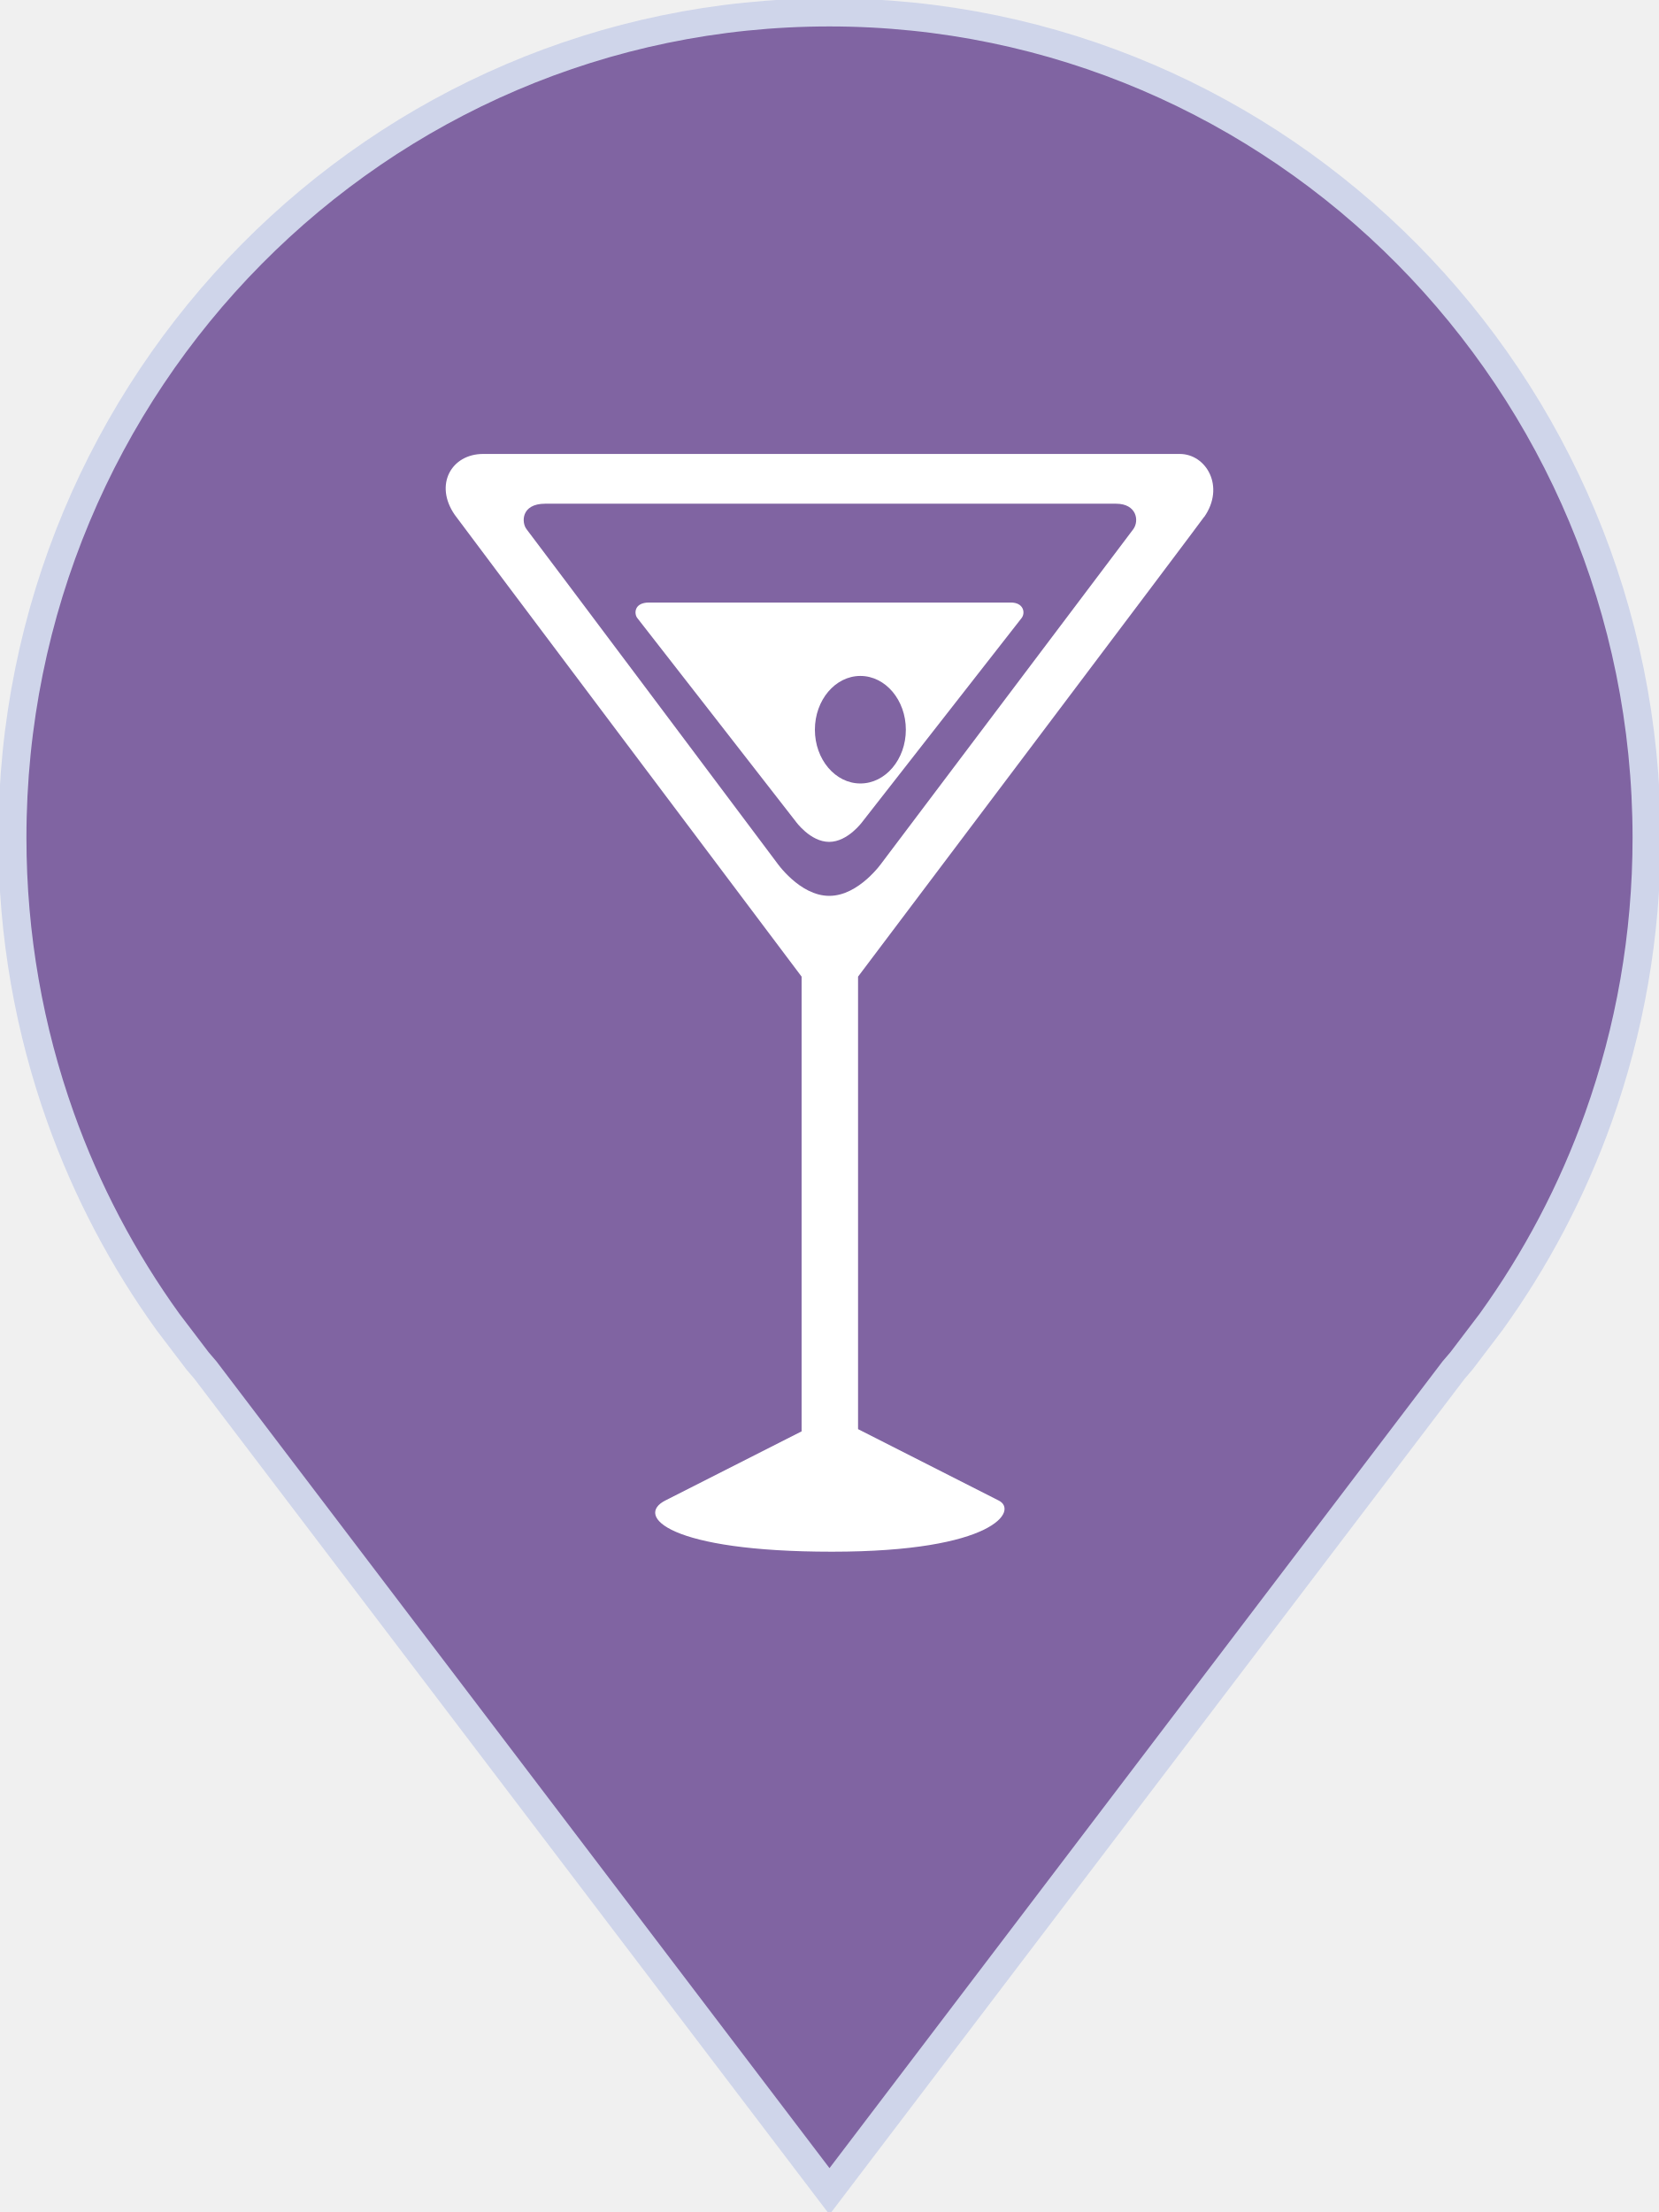
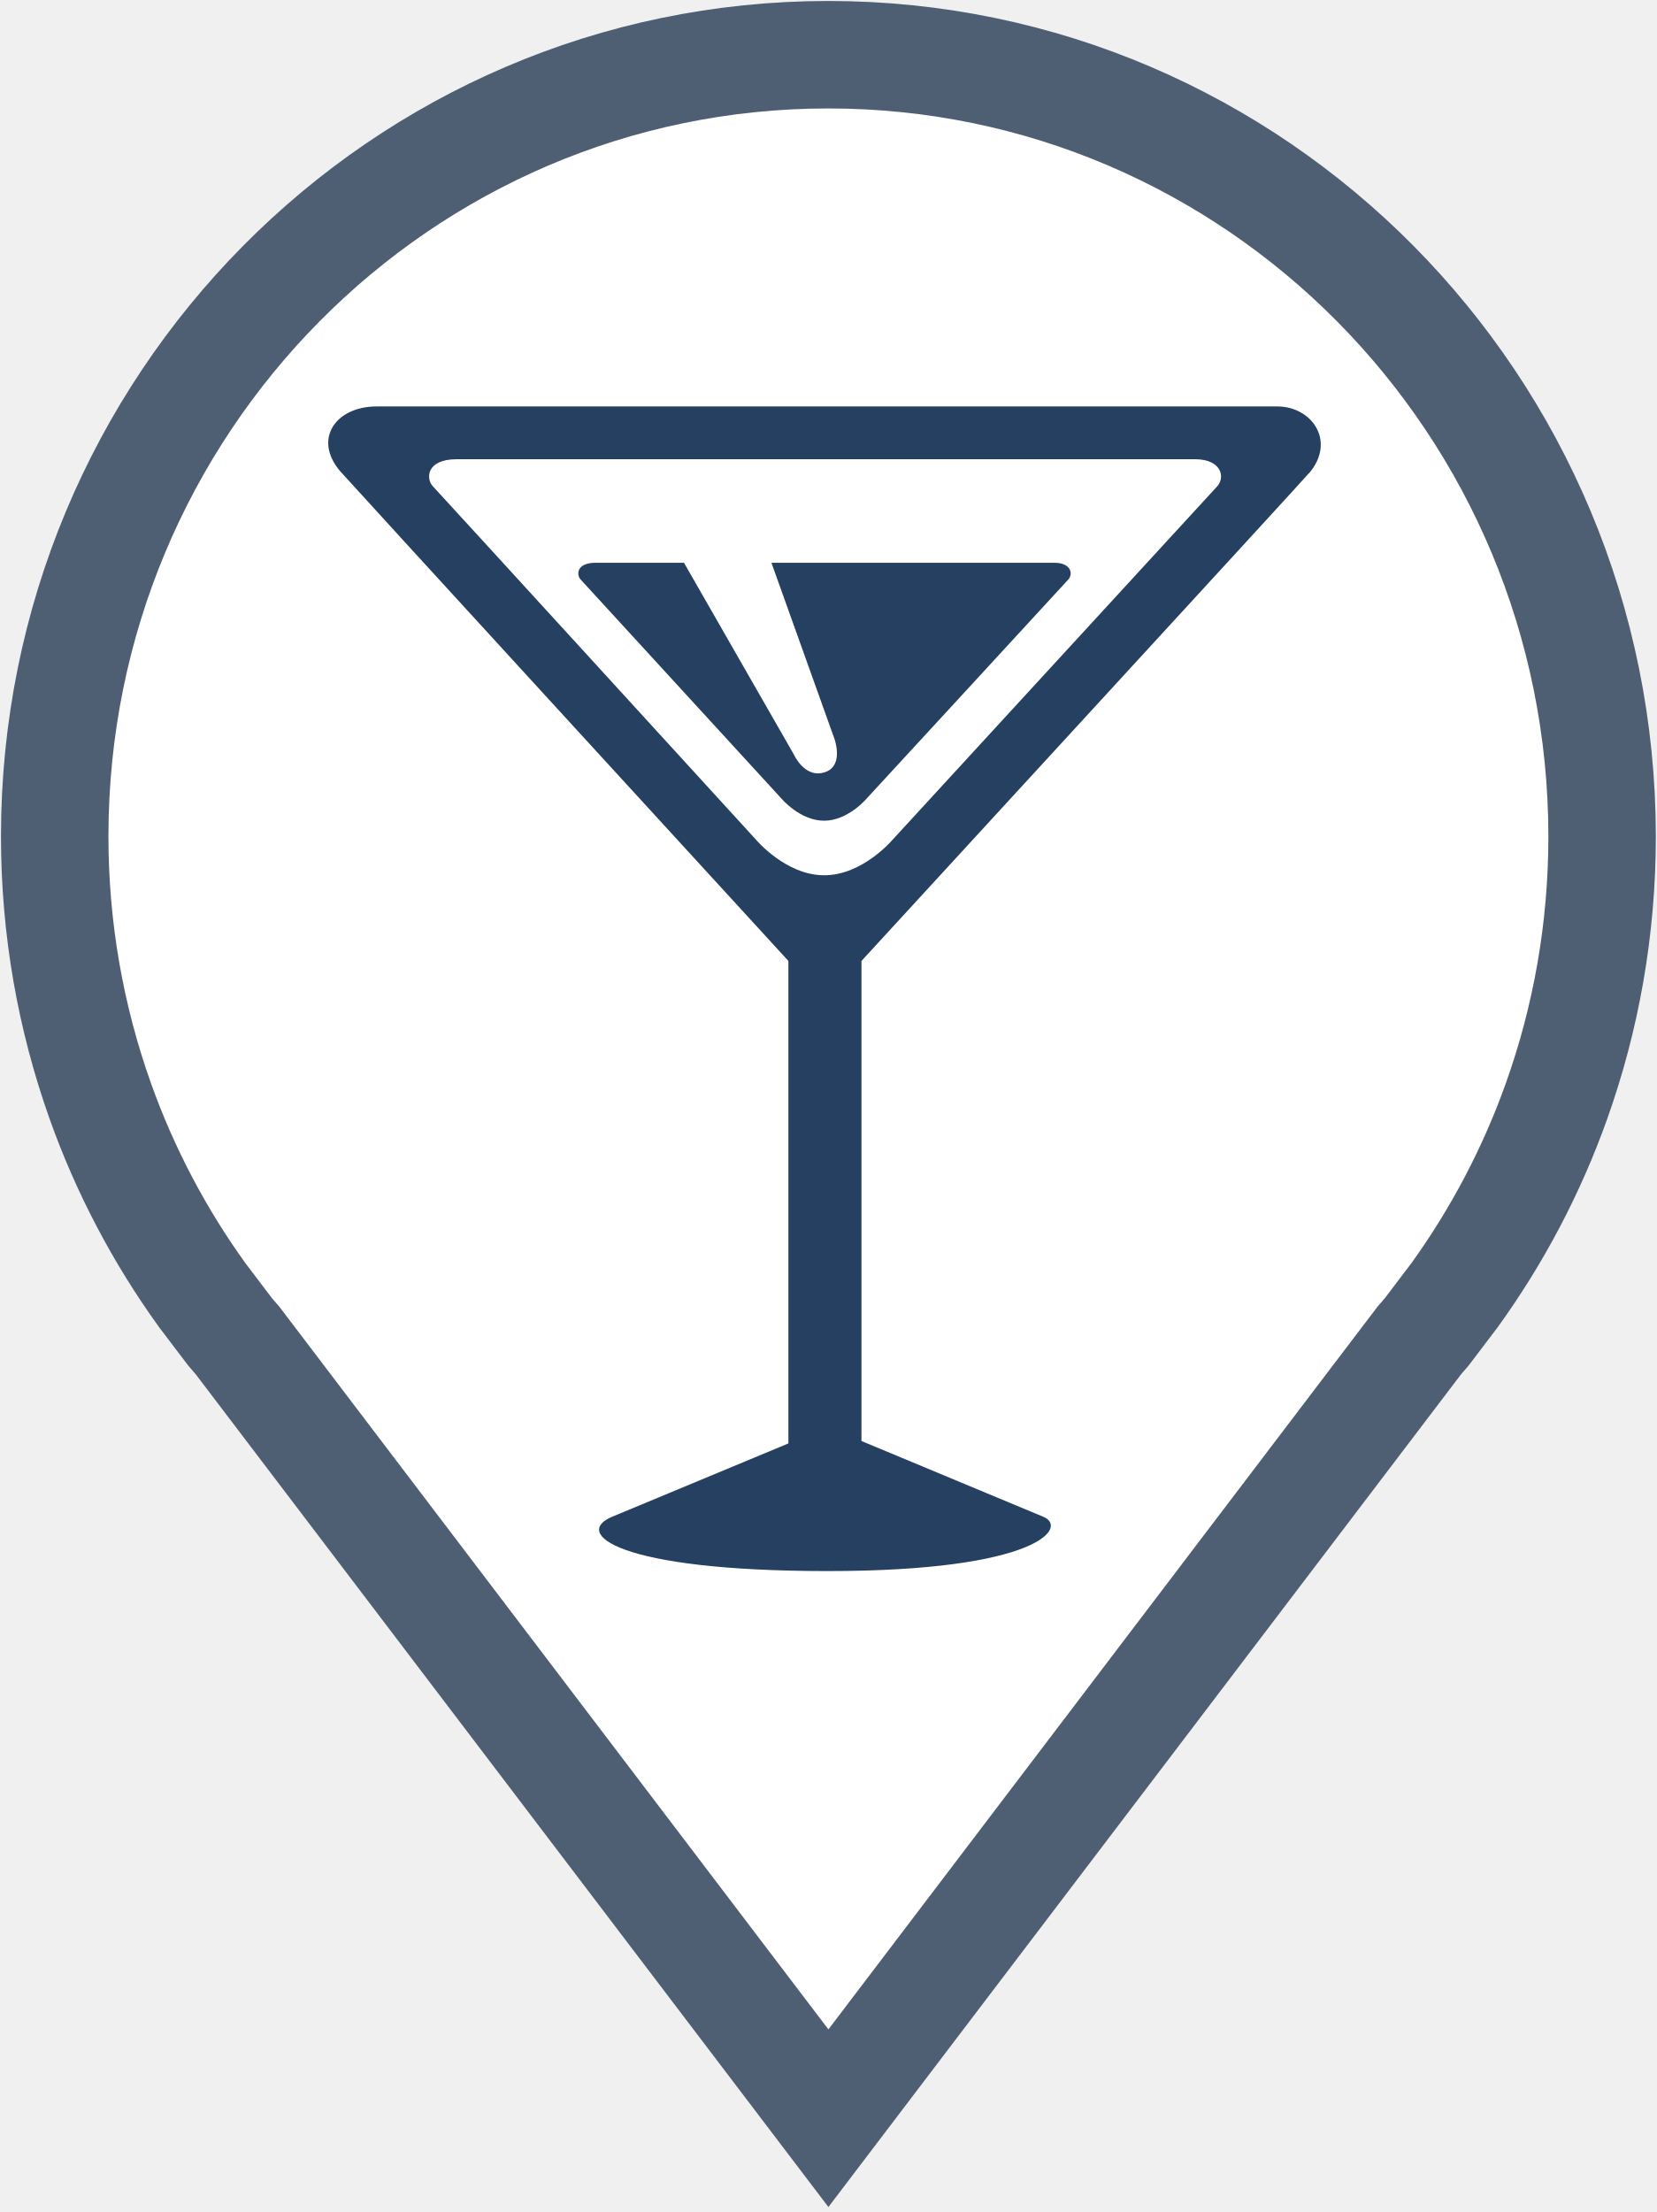
- <svg xmlns="http://www.w3.org/2000/svg" width="201" height="268" overflow="hidden">
+ <svg xmlns="http://www.w3.org/2000/svg" width="212" height="283" overflow="hidden">
  <defs>
    <clipPath id="clip0">
-       <rect x="1628" y="879" width="201" height="268" />
+       <rect x="1066" y="76" width="212" height="283" />
    </clipPath>
  </defs>
-   <g clip-path="url(#clip0)" transform="translate(-1628 -879)">
-     <path d="M1728.48 880.5C1673.82 880.5 1629.5 925.272 1629.5 980.494 1629.5 992.377 1631.56 1003.77 1635.33 1014.36 1638.51 1023.29 1642.92 1031.63 1648.36 1039.18L1651.94 1043.89C1652.25 1044.26 1652.58 1044.63 1652.89 1045L1728.5 1144.5 1804.11 1045C1804.42 1044.63 1804.75 1044.26 1805.06 1043.89L1808.64 1039.18C1814.08 1031.63 1818.49 1023.29 1821.67 1014.36 1825.44 1003.79 1827.5 992.395 1827.5 980.494 1827.47 925.272 1783.15 880.5 1728.48 880.5Z" stroke="#CFD5EA" stroke-width="3.406" stroke-miterlimit="8" fill="#8064A2" fill-rule="evenodd" />
-     <path d="M1773.9 941.632C1776.46 937.965 1774.16 934 1770.93 934L1686.53 934C1682.71 934 1680.56 937.713 1683.1 941.38 1683.85 942.434 1720.78 991.55 1725.12 997.326L1725.12 1052.42 1708.62 1060.79C1704.88 1062.67 1709.05 1067 1728.8 1067 1748.55 1067 1751.4 1061.96 1748.98 1060.79L1731.96 1052.15 1731.96 997.326C1736.21 991.665 1773.02 942.87 1773.9 941.609ZM1728.46 987.539C1724.87 987.539 1722.09 983.482 1722.09 983.482 1722.09 983.482 1692.44 943.924 1691.8 943.122 1691.17 942.32 1691.11 940.028 1694.05 940.028L1763.22 940.028C1765.71 940.028 1766.06 942.09 1765.3 943.122 1764.57 944.107 1734.88 983.482 1734.88 983.482 1734.88 983.482 1732.08 987.539 1728.48 987.539Z" fill="#FFFFFF" fill-rule="evenodd" />
-     <path d="M1750.46 952 1706.65 952C1704.78 952 1704.82 953.393 1705.22 953.887 1705.62 954.381 1724.41 978.529 1724.41 978.529 1724.41 978.529 1726.17 981 1728.46 981 1730.74 981 1732.51 978.529 1732.51 978.529 1732.51 978.529 1751.44 954.314 1751.77 953.887 1752.26 953.258 1752.03 952 1750.46 952ZM1732.24 973.924C1729.2 973.924 1726.73 971.004 1726.73 967.41 1726.73 963.816 1729.2 960.895 1732.24 960.895 1735.28 960.895 1737.75 963.816 1737.75 967.41 1737.75 971.004 1735.28 973.924 1732.24 973.924Z" fill="#FFFFFF" fill-rule="evenodd" />
+   <g clip-path="url(#clip0)" transform="translate(-1066 -76)">
+     <path d="M1171.98 83C1117.32 83 1073 127.772 1073 182.994 1073 194.877 1075.06 206.271 1078.83 216.861 1082.01 225.791 1086.42 234.127 1091.86 241.676L1095.44 246.395C1095.75 246.761 1096.08 247.128 1096.39 247.495L1172 347 1247.61 247.495C1247.92 247.128 1248.25 246.761 1248.56 246.395L1252.14 241.676C1257.58 234.127 1261.99 225.791 1265.17 216.861 1268.94 206.288 1271 194.895 1271 182.994 1270.97 127.772 1226.65 83 1171.98 83Z" stroke="#4F5F73" stroke-width="13.75" stroke-miterlimit="8" fill="#FFFFFF" fill-rule="evenodd" />
+     <path d="M1233.5 136.55C1237 132.442 1233.86 128 1229.44 128L1114.18 128C1108.97 128 1106.03 132.159 1109.51 136.268 1110.53 137.449 1160.95 192.473 1166.88 198.944L1166.88 260.67 1144.35 270.042C1139.24 272.147 1144.94 277 1171.91 277 1198.89 277 1202.77 271.351 1199.47 270.042L1176.23 260.362 1176.23 198.944C1182.03 192.602 1232.3 137.937 1233.5 136.525ZM1171.45 187.98C1166.55 187.98 1162.74 183.435 1162.74 183.435 1162.74 183.435 1122.25 139.118 1121.39 138.219 1120.52 137.32 1120.44 134.753 1124.45 134.753L1218.91 134.753C1222.31 134.753 1222.8 137.064 1221.75 138.219 1220.75 139.323 1180.21 183.435 1180.21 183.435 1180.21 183.435 1176.38 187.98 1171.48 187.98Z" fill="#254061" fill-rule="evenodd" />
+     <path d="M1200.96 148 1164.71 148 1172.77 170.52C1172.77 170.52 1173.99 173.843 1171.7 174.738 1169.02 175.786 1167.57 172.514 1167.57 172.514L1153.52 148 1142.21 148C1139.71 148 1139.76 149.585 1140.3 150.147 1140.83 150.71 1166.01 178.188 1166.01 178.188 1166.01 178.188 1168.38 181 1171.44 181 1174.5 181 1176.87 178.188 1176.87 178.188 1176.87 178.188 1202.08 150.837 1202.69 150.147 1203.35 149.432 1203.04 148 1200.93 148Z" fill="#254061" fill-rule="evenodd" />
  </g>
</svg>
